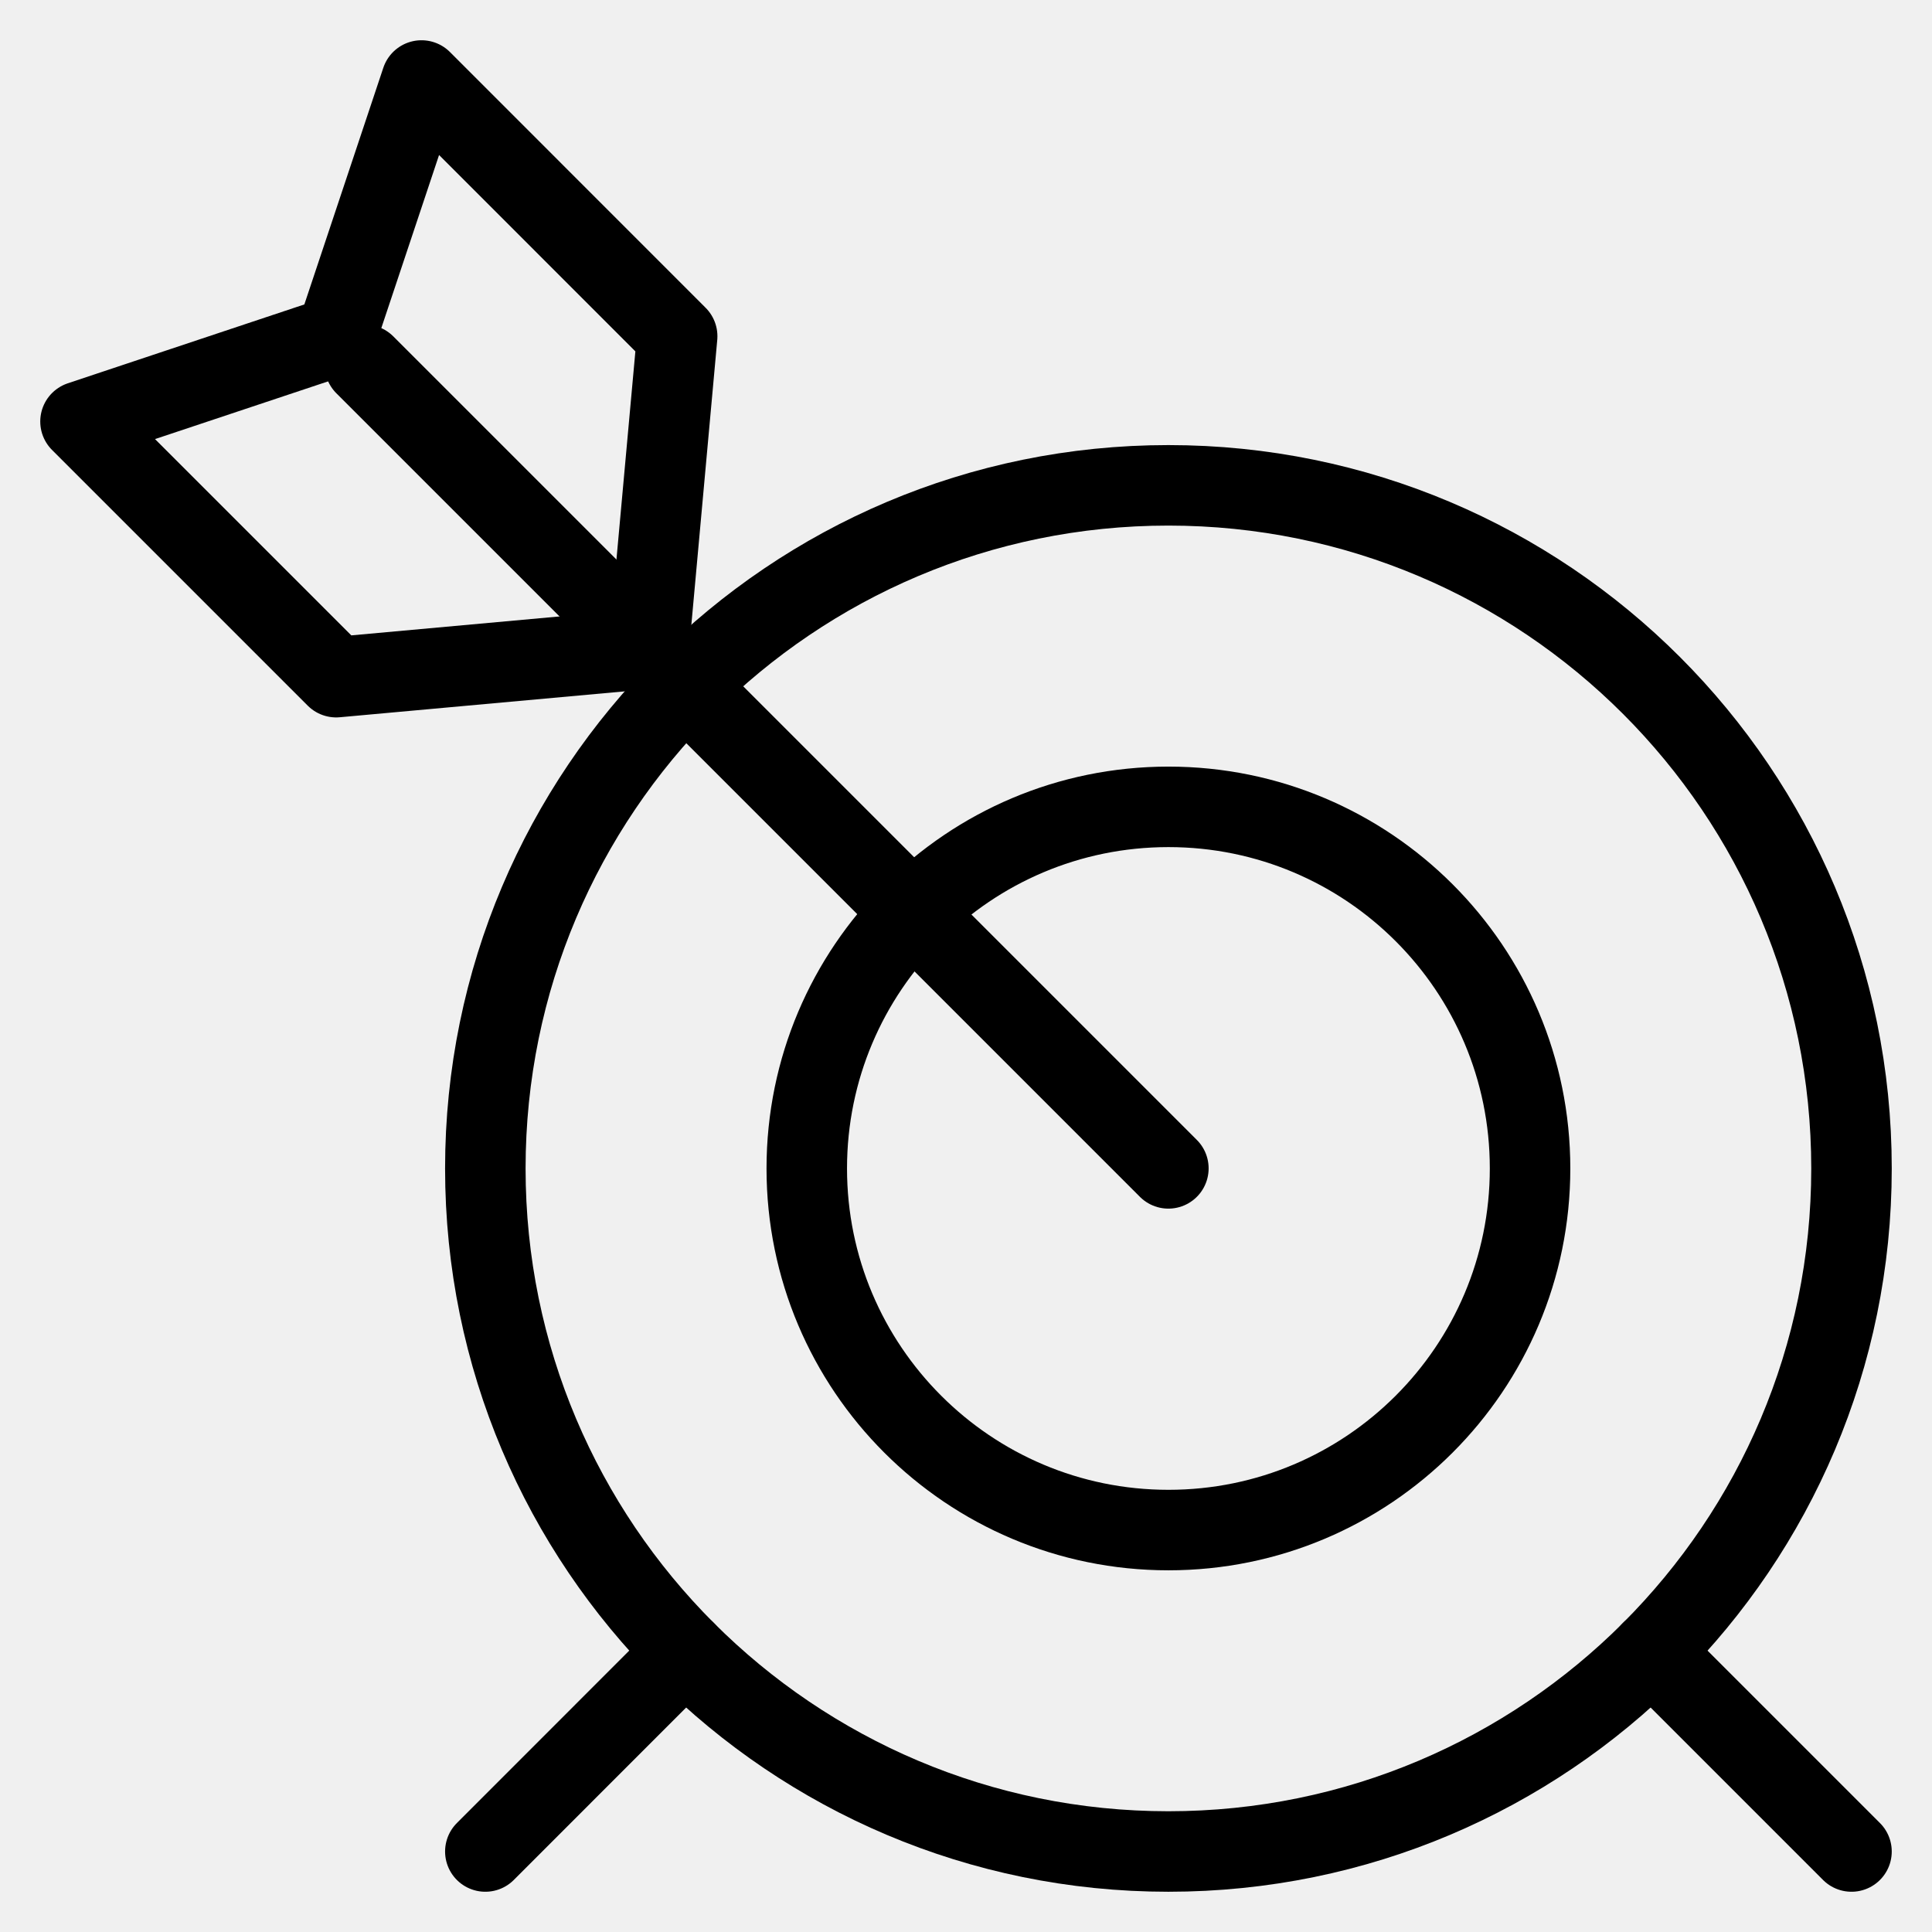
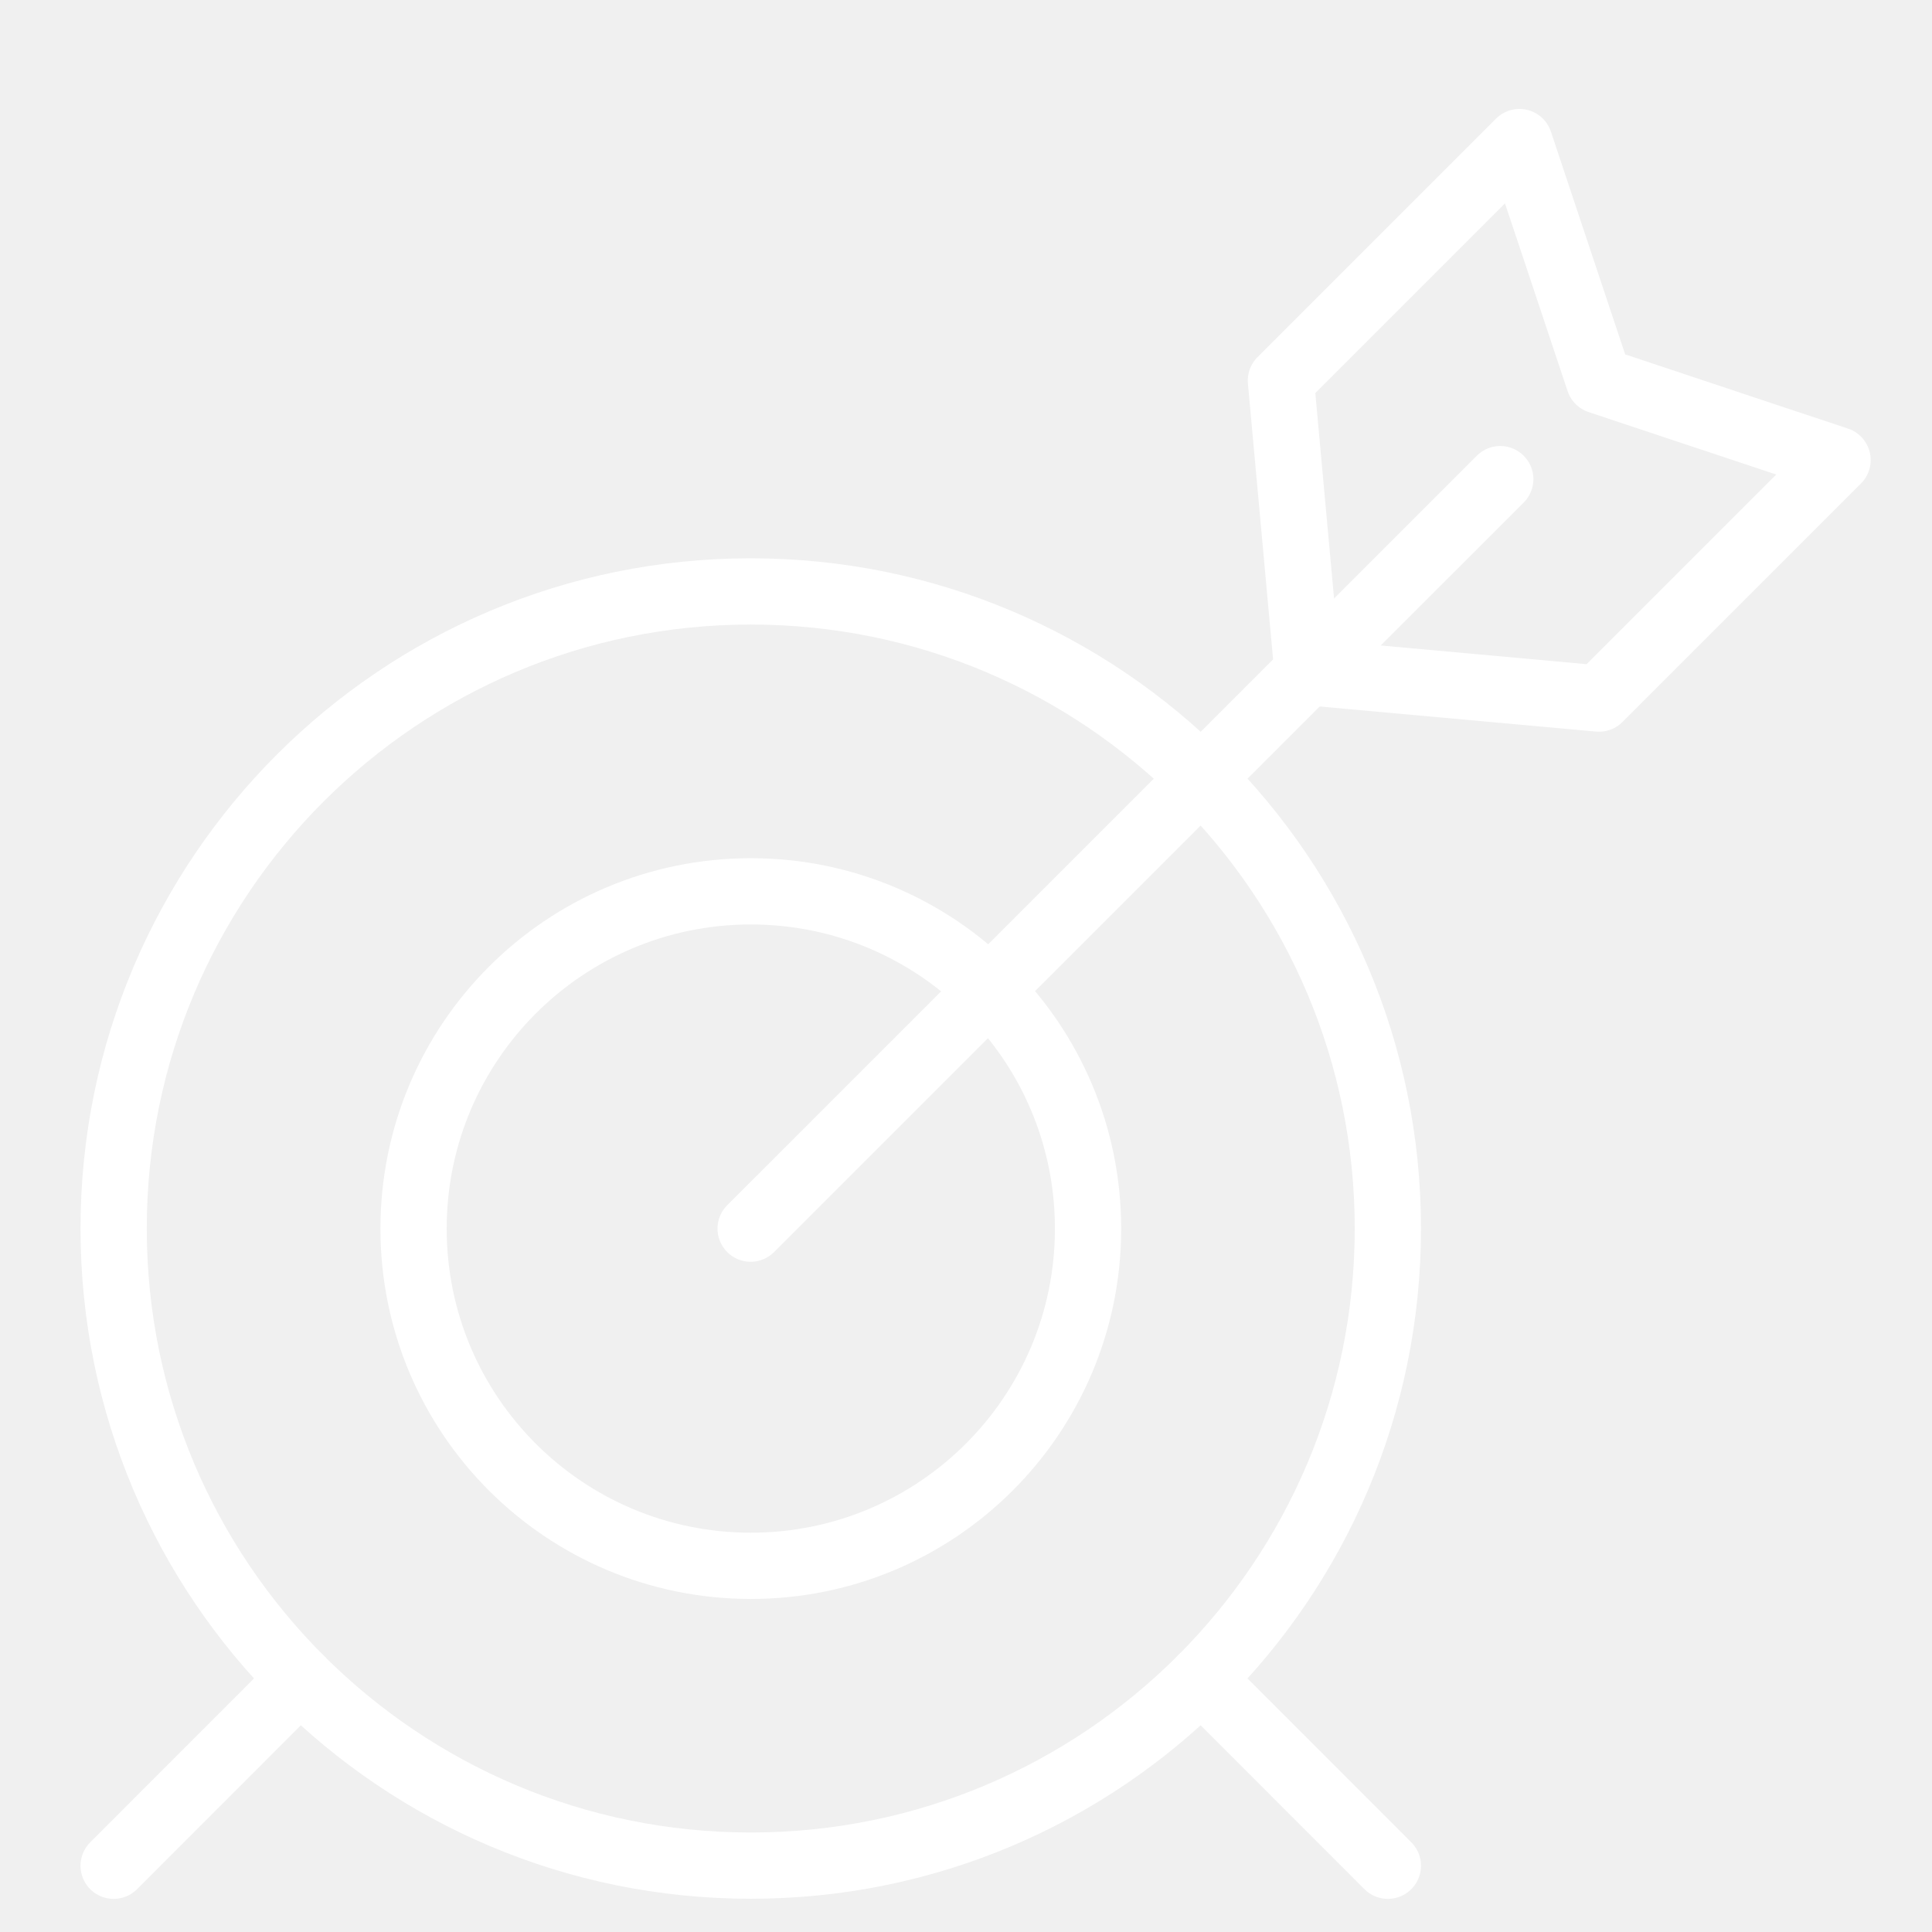
- <svg xmlns="http://www.w3.org/2000/svg" width="24" height="24" viewBox="0 0 24 24" fill="none">
-   <path d="M14.515 19.007C12.034 19.007 10.022 16.996 10.022 14.515C10.022 12.034 12.034 10.023 14.515 10.023C16.996 10.023 19.007 12.034 19.007 14.515C19.007 16.996 16.996 19.007 14.515 19.007Z" stroke="currentColor" stroke-linecap="round" stroke-linejoin="round" />
-   <path d="M14.514 23C9.828 23 6.029 19.201 6.029 14.515C6.029 9.828 9.828 6.029 14.514 6.029C19.201 6.029 23 9.828 23 14.515C23 19.201 19.201 23 14.514 23Z" stroke="currentColor" stroke-linecap="round" stroke-linejoin="round" />
-   <path d="M23 23L20.514 20.514" stroke="currentColor" stroke-linecap="round" stroke-linejoin="round" />
-   <path d="M8.514 20.514L6.029 23" stroke="currentColor" stroke-linecap="round" stroke-linejoin="round" />
-   <path d="M8.059 8.059L8.412 4.177L5.236 1L4.176 4.177L1 5.236L4.176 8.412L8.059 8.059Z" stroke="currentColor" stroke-linecap="round" stroke-linejoin="round" />
-   <path d="M4.532 4.532L14.514 14.514" stroke="currentColor" stroke-linecap="round" stroke-linejoin="round" />
+ <svg xmlns="http://www.w3.org/2000/svg" width="17" height="17" viewBox="0 0 17 17" fill="none">
+   <path d="M6.607 13.778C8.246 13.778 9.574 12.45 9.574 10.811C9.574 9.172 8.246 7.843 6.607 7.843C4.967 7.843 3.639 9.172 3.639 10.811C3.639 12.45 4.967 13.778 6.607 13.778Z" stroke="white" stroke-width="0.583" stroke-linecap="round" stroke-linejoin="round" />
+   <path d="M6.606 16.416C9.702 16.416 12.212 13.906 12.212 10.81C12.212 7.714 9.702 5.204 6.606 5.204C3.51 5.204 1 7.714 1 10.81C1 13.906 3.51 16.416 6.606 16.416Z" stroke="white" stroke-width="0.583" stroke-linecap="round" stroke-linejoin="round" />
+   <path d="M1 16.417L2.642 14.774" stroke="white" stroke-width="0.583" stroke-linecap="round" stroke-linejoin="round" />
+   <path d="M10.57 14.774L12.212 16.417" stroke="white" stroke-width="0.583" stroke-linecap="round" stroke-linejoin="round" />
+   <path d="M11.505 5.914L11.271 3.349L13.37 1.25L14.07 3.349L16.169 4.048L14.07 6.147L11.505 5.914Z" stroke="white" stroke-width="0.583" stroke-linecap="round" stroke-linejoin="round" />
+   <path d="M13.201 4.216L6.605 10.811" stroke="white" stroke-width="0.583" stroke-linecap="round" stroke-linejoin="round" />
</svg>
